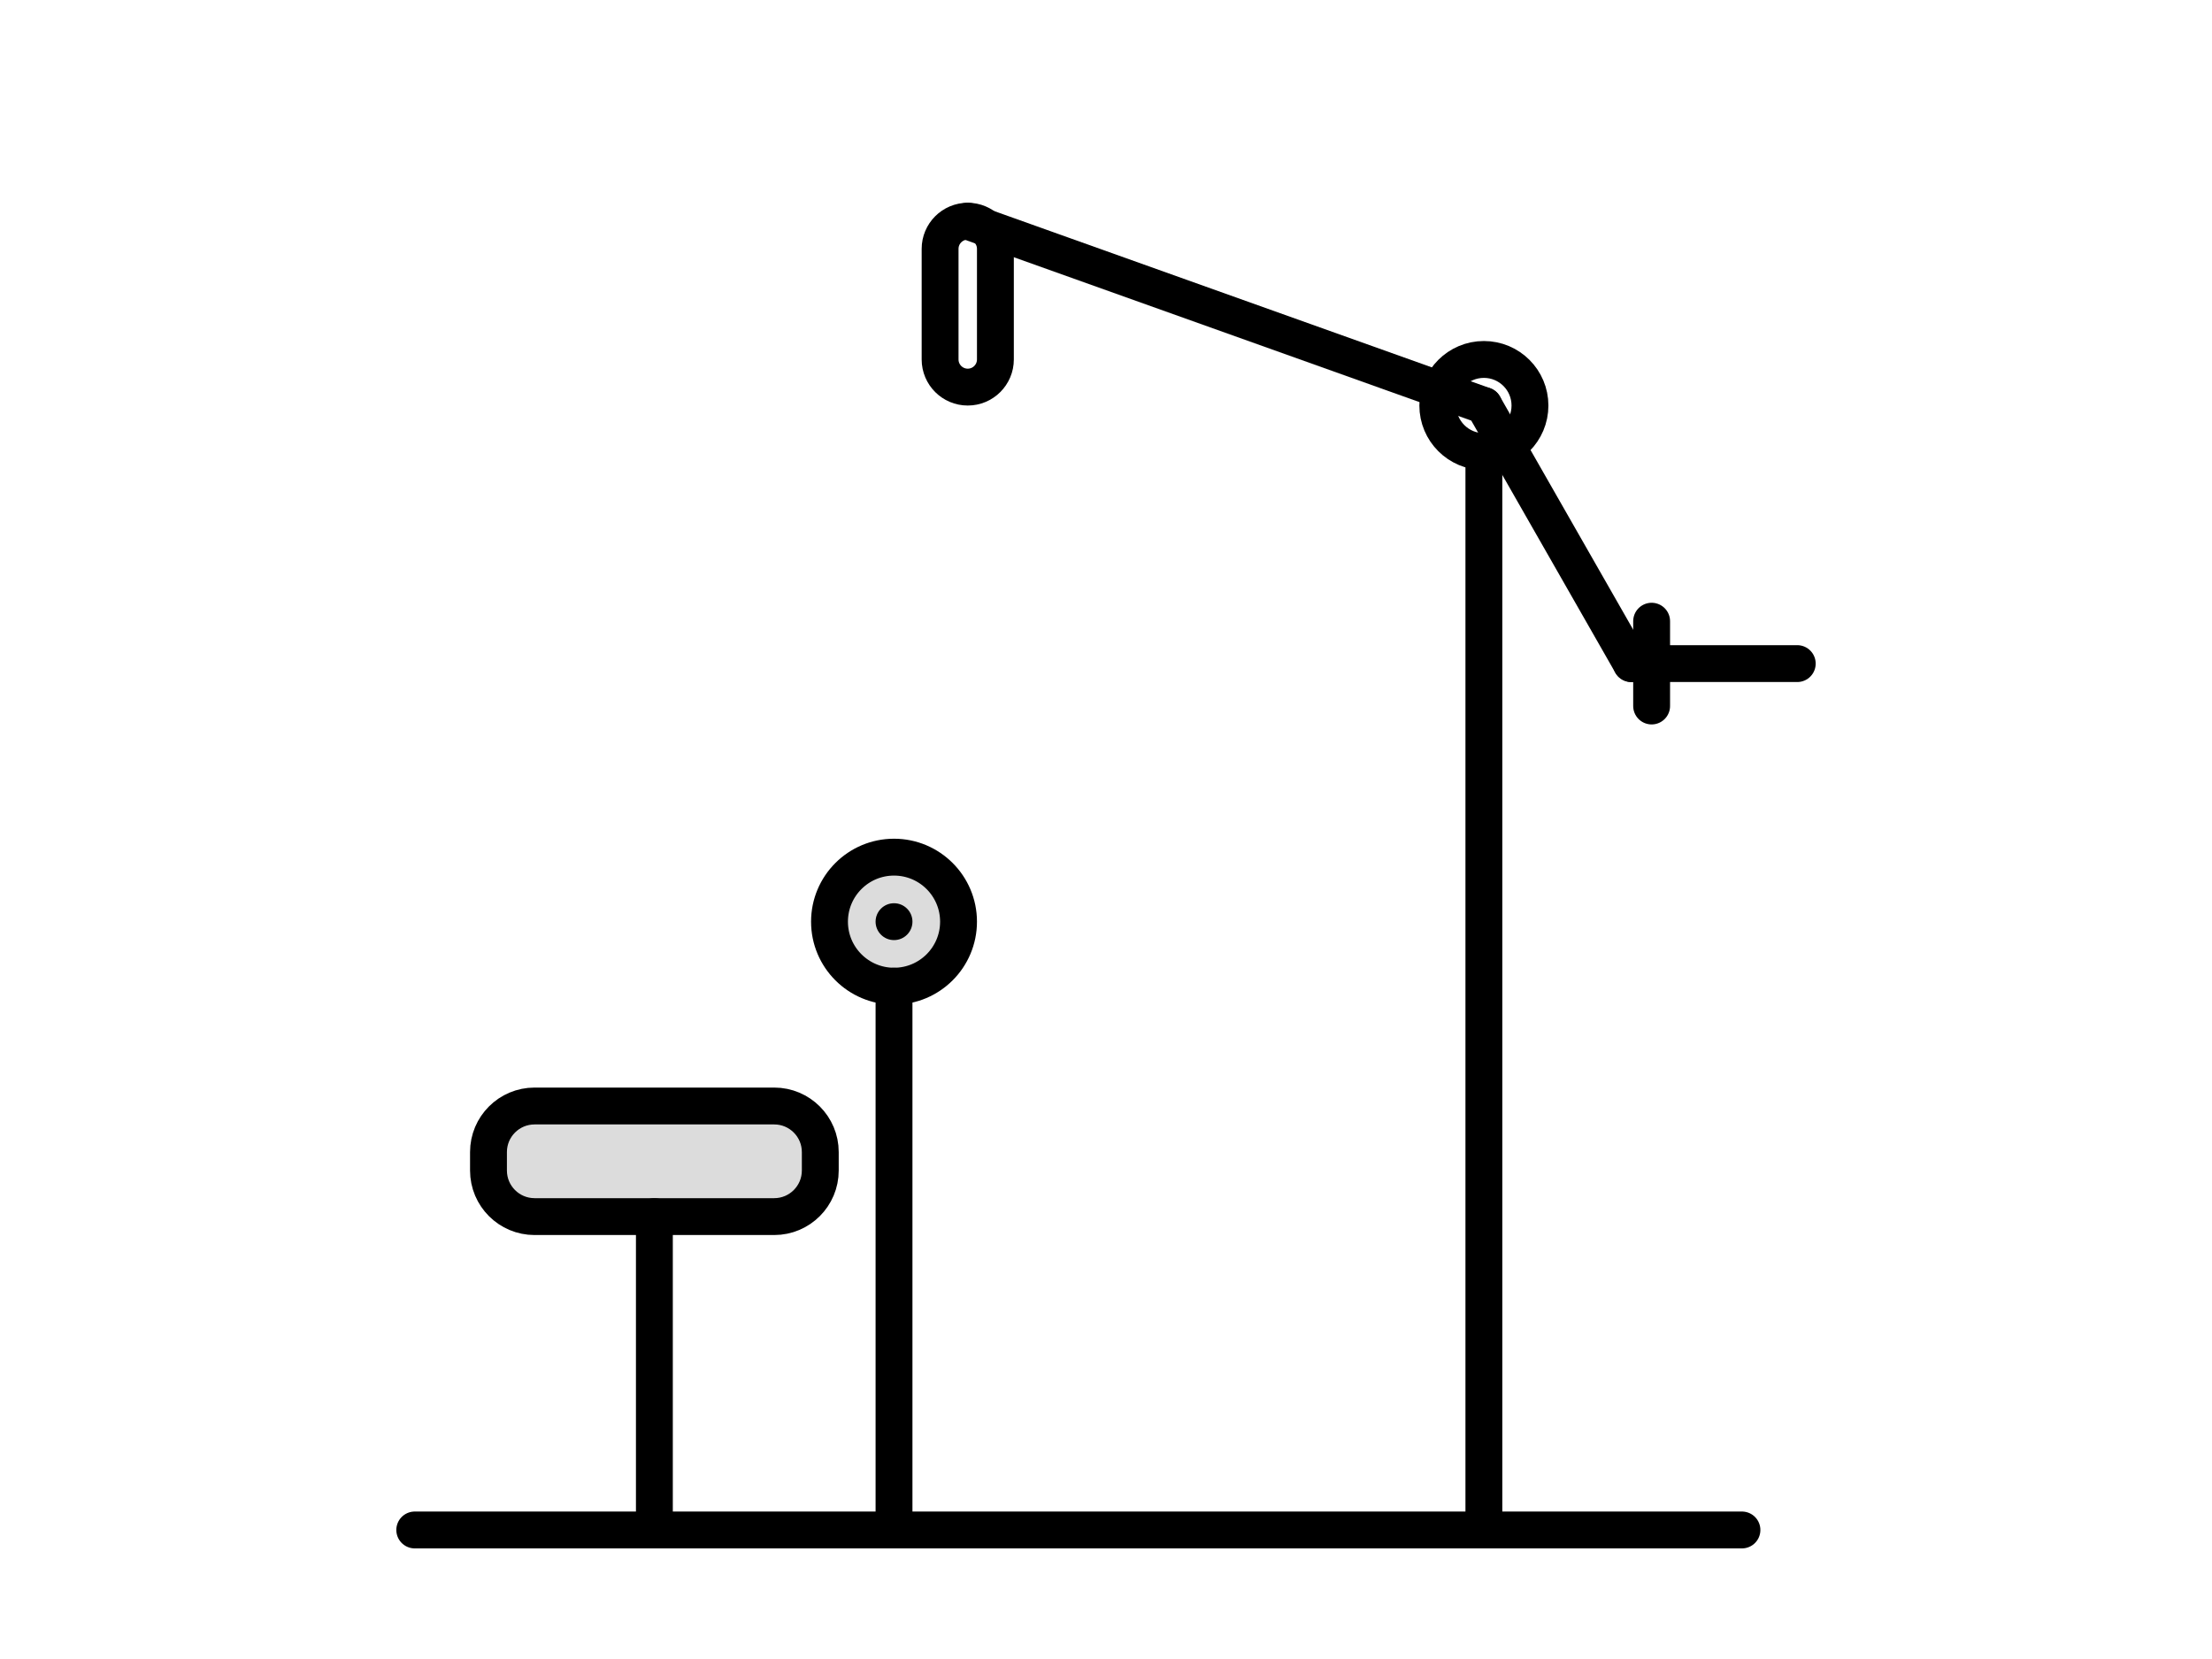
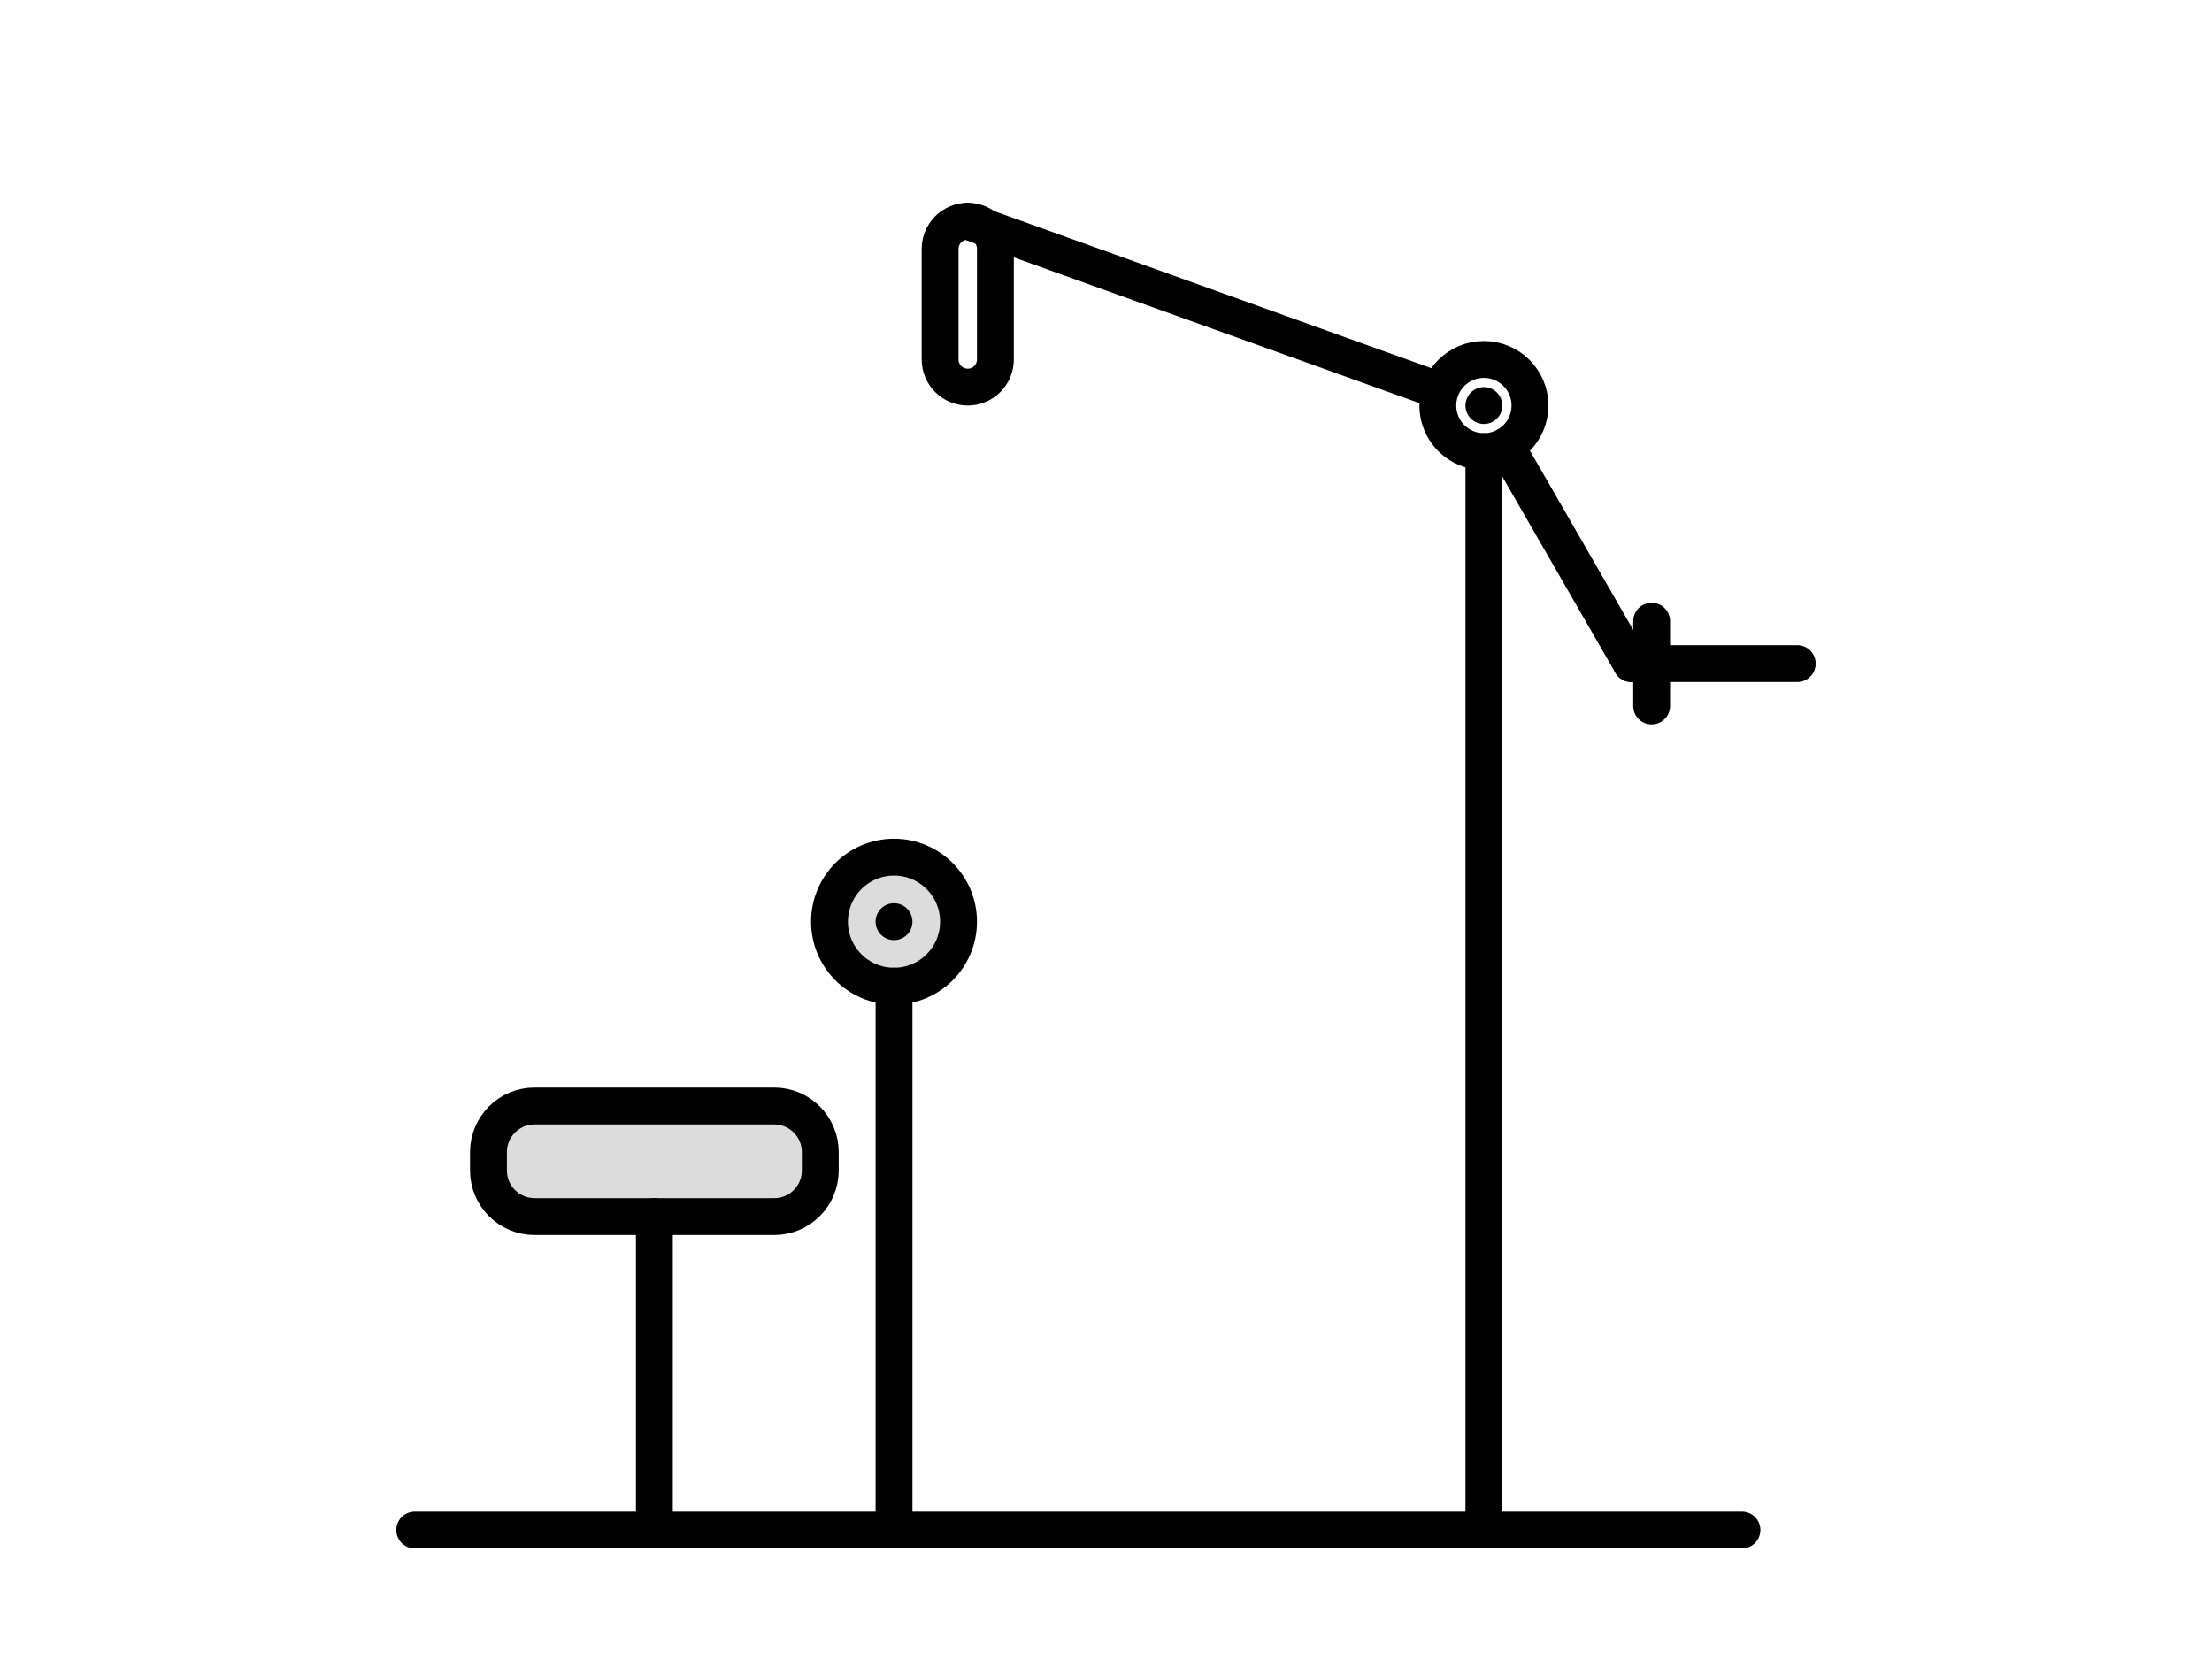
<svg xmlns="http://www.w3.org/2000/svg" viewBox="0 0 120 90" fill="none" stroke="currentColor" stroke-width="2" stroke-linecap="round" stroke-linejoin="round">
  <line x1="22.5" y1="83" x2="94.5" y2="83" />
  <rect x="26.5" y="60" width="18" height="6" rx="2.5" fill="currentColor" fill-opacity="0.14" />
  <line x1="35.5" y1="83" x2="35.5" y2="66" />
  <circle cx="48.5" cy="50" r="3.5" fill="currentColor" fill-opacity="0.14" />
  <circle cx="48.5" cy="50" r="1" fill="currentColor" stroke="none" />
  <line x1="48.5" y1="53.5" x2="48.5" y2="83" />
  <line x1="80.5" y1="83" x2="80.5" y2="24.5" />
-   <path d="M52.5 12L80.5 22L88.5 36" />
+   <line x1="52.5" y1="12" x2="78.1" y2="21.2" />
+   <line x1="81.7" y1="24.2" x2="88.5" y2="36" />
  <circle cx="80.5" cy="22" r="2.5" />
  <circle cx="80.5" cy="22" r="1" fill="currentColor" stroke="none" />
  <rect x="51" y="12" width="3" height="9" rx="1.5" />
  <line x1="88.5" y1="36" x2="97.5" y2="36" />
  <line x1="89.6" y1="38.3" x2="89.6" y2="33.7" />
</svg>
